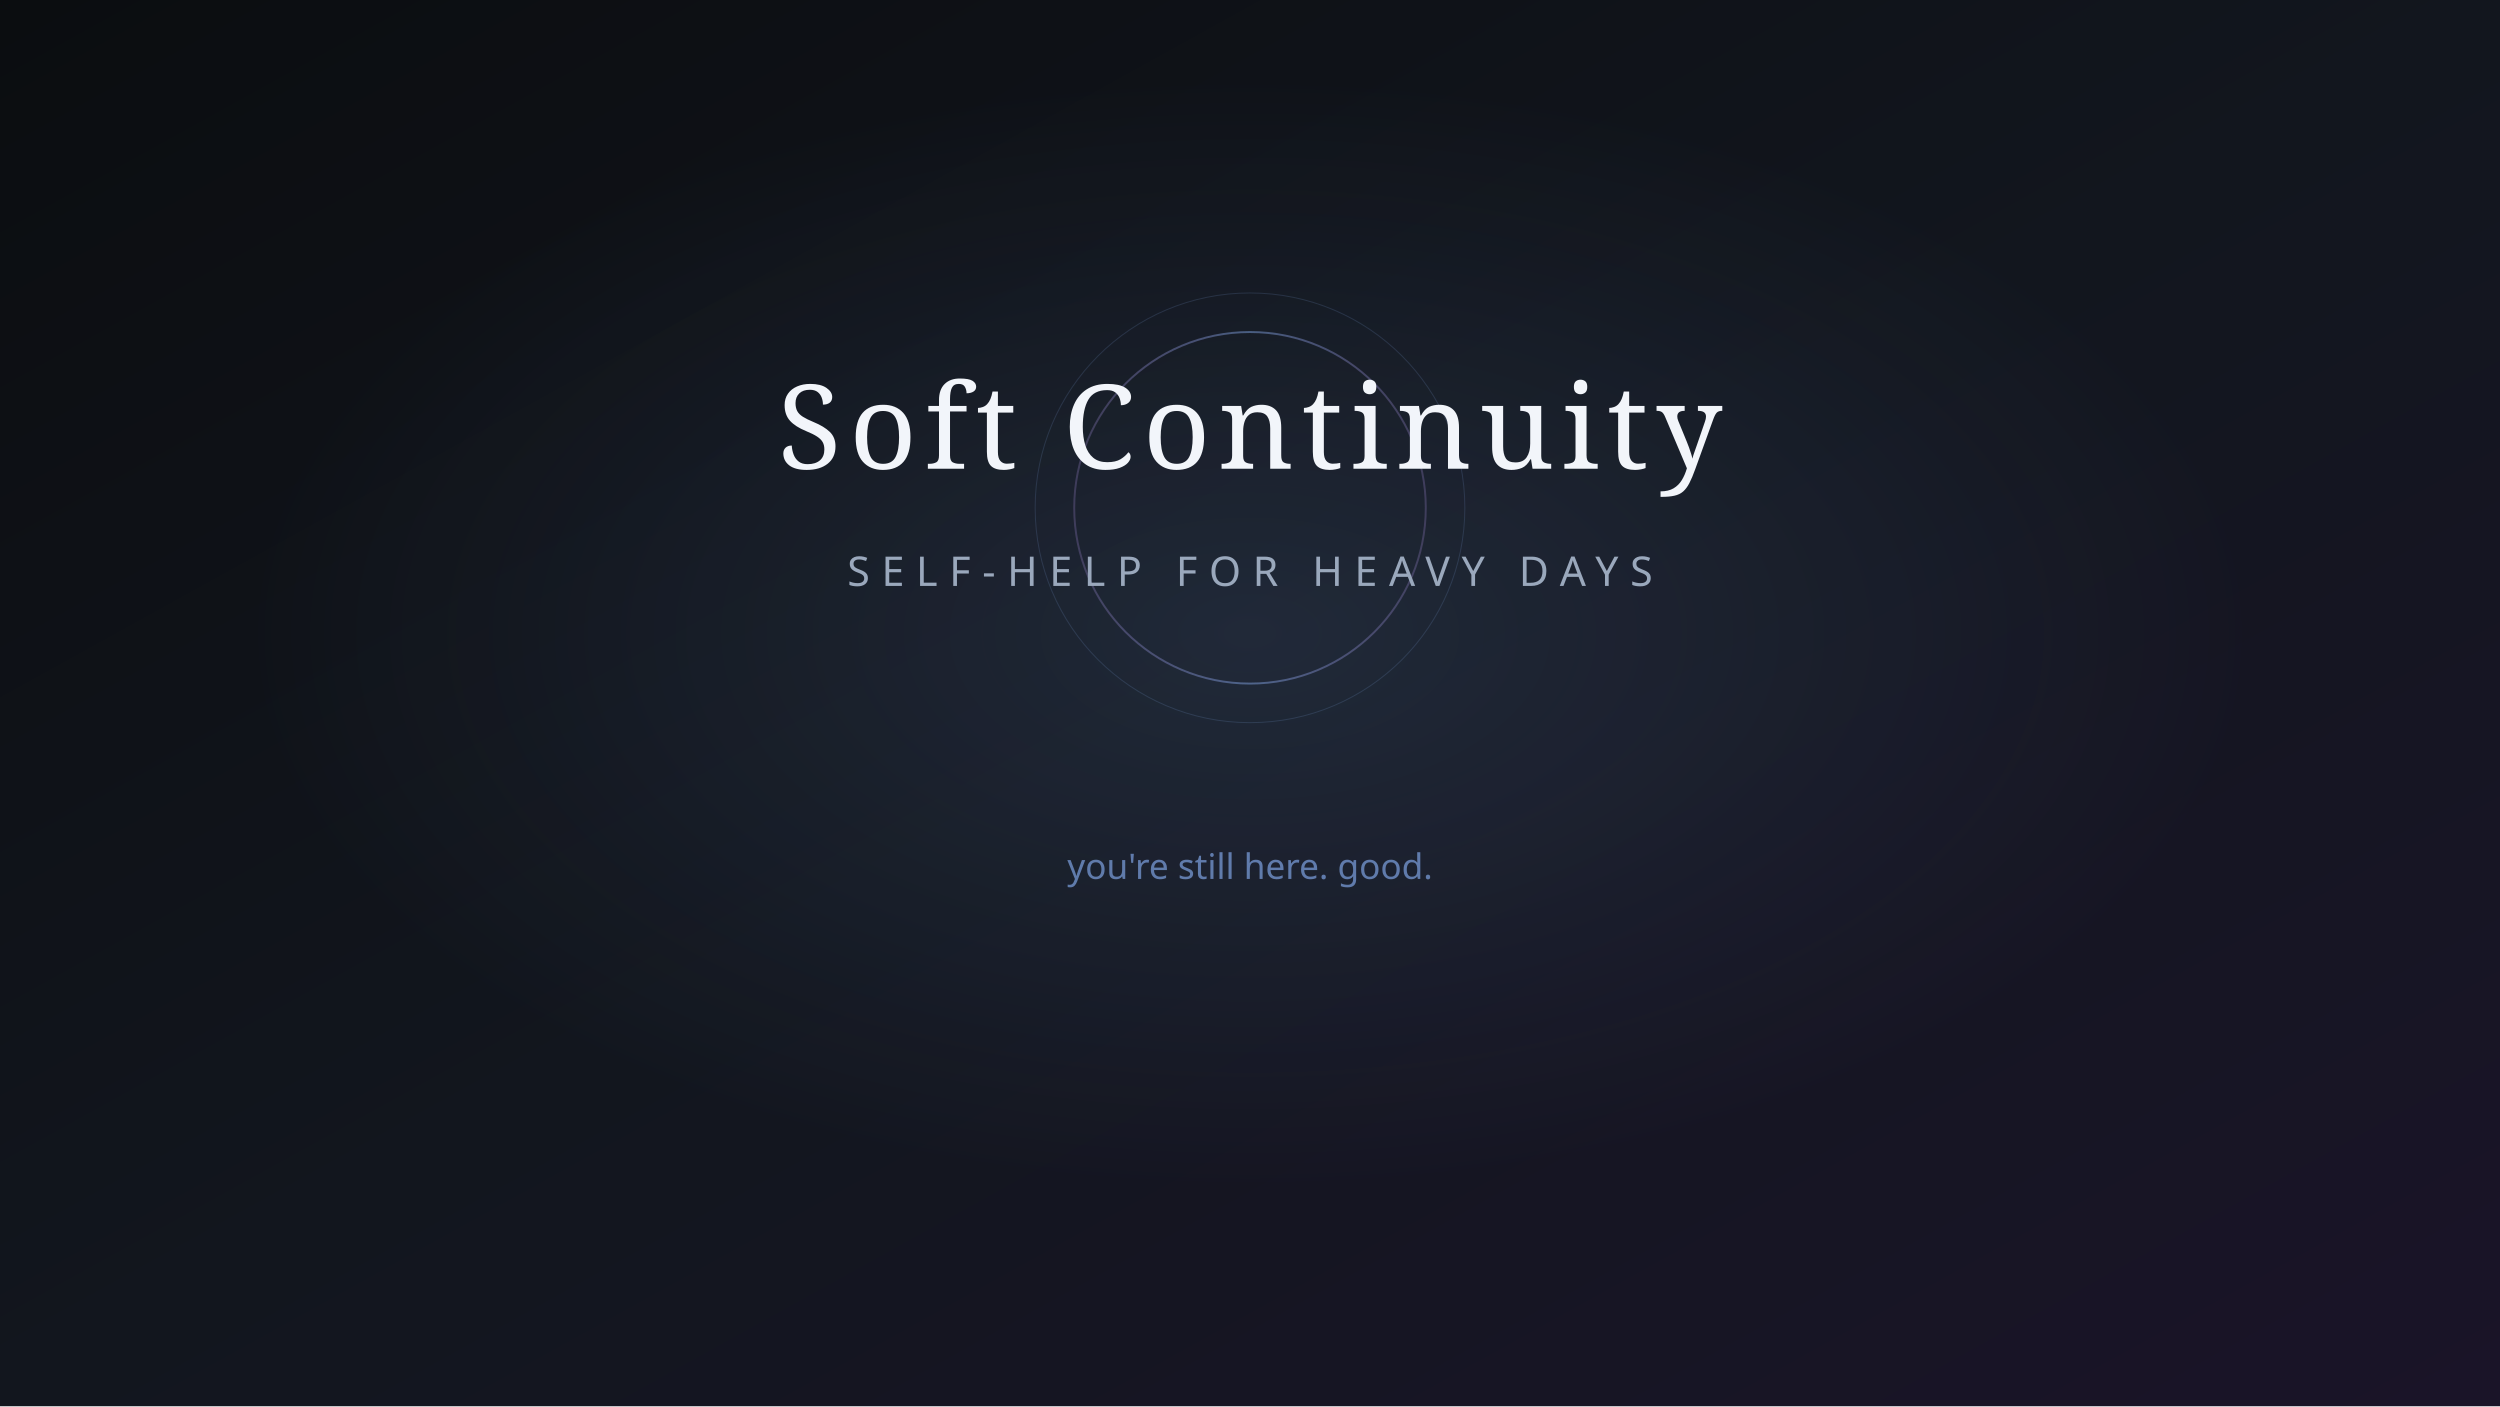
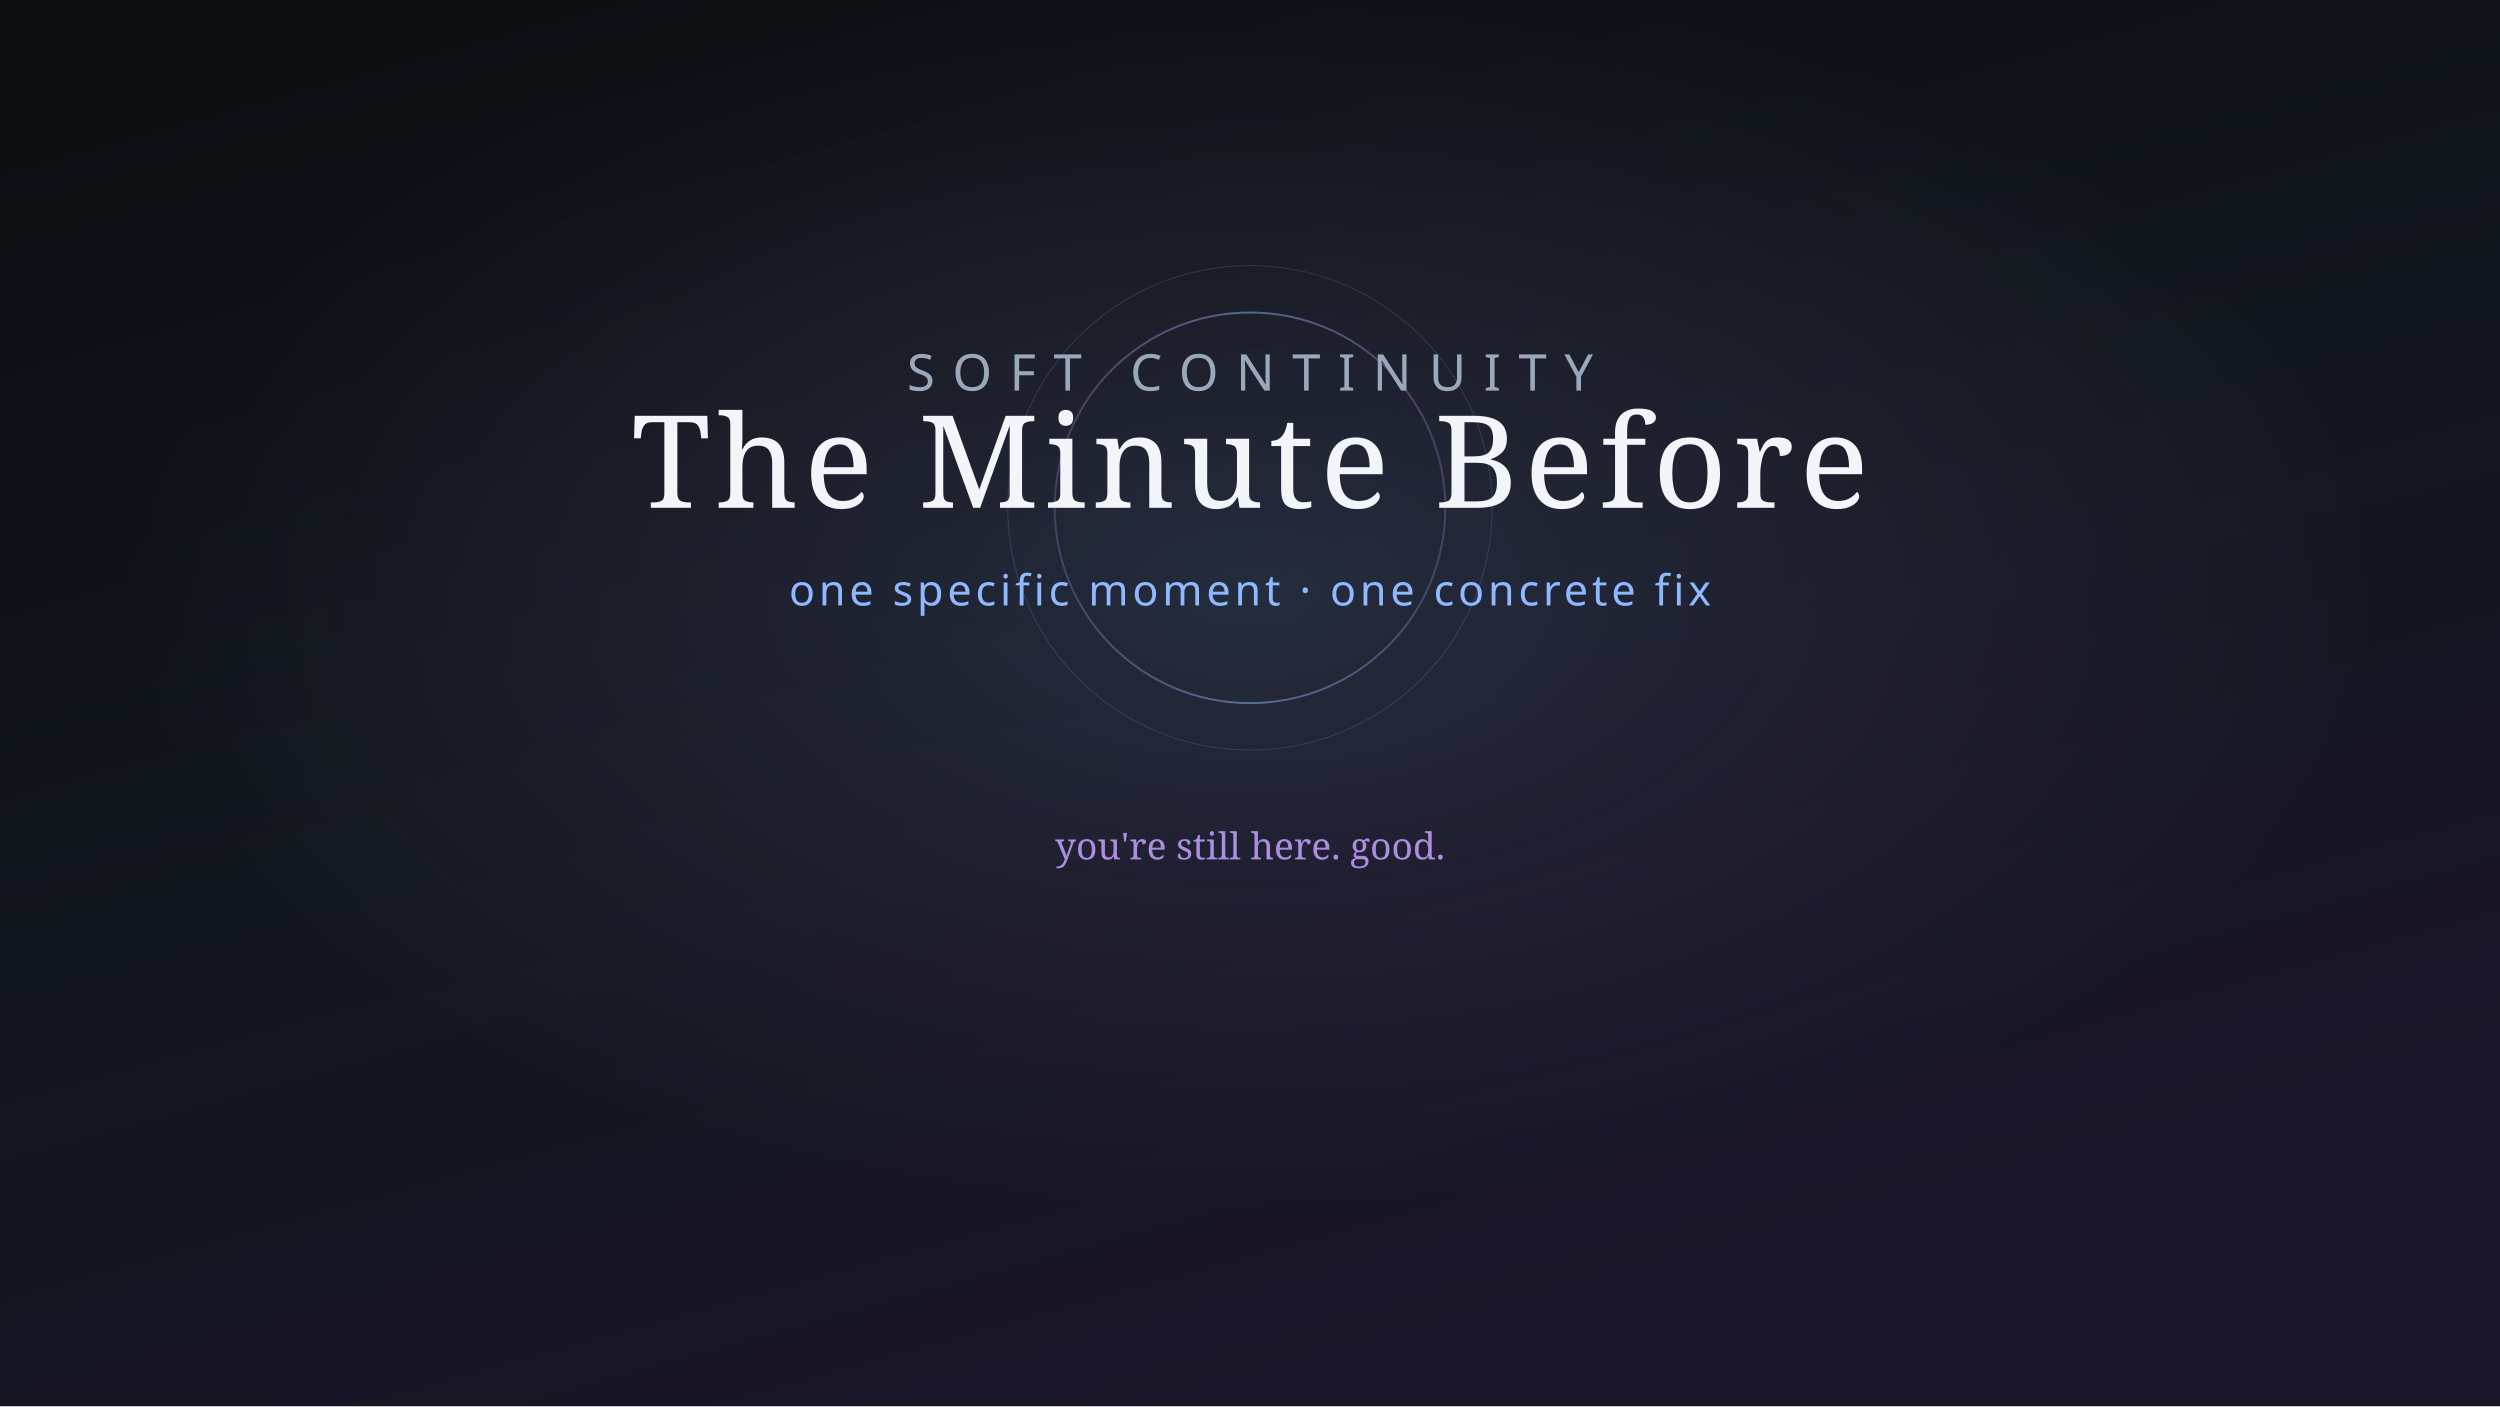
<svg xmlns="http://www.w3.org/2000/svg" width="2560" height="1440" viewBox="0 0 2560 1440">
  <defs>
-     <linearGradient id="bg" x1="0%" y1="0%" x2="100%" y2="100%">
+     <linearGradient id="bg" x1="0%" y1="0%" x2="50%" y2="100%">
      <stop offset="0%" style="stop-color:#0B0D10" />
-       <stop offset="50%" style="stop-color:#12161E" />
+       <stop offset="55%" style="stop-color:#12161E" />
      <stop offset="100%" style="stop-color:#1A1428" />
    </linearGradient>
-     <radialGradient id="glow" cx="50%" cy="45%" r="40%">
-       <stop offset="0%" style="stop-color:#8EB8FF;stop-opacity:0.12" />
+     <radialGradient id="glow" cx="50%" cy="42%" r="45%">
+       <stop offset="0%" style="stop-color:#8EB8FF;stop-opacity:0.14" />
+       <stop offset="70%" style="stop-color:#C4A1FF;stop-opacity:0.04" />
      <stop offset="100%" style="stop-color:#8EB8FF;stop-opacity:0" />
    </radialGradient>
    <linearGradient id="ring" x1="0%" y1="0%" x2="100%" y2="0%">
-       <stop offset="0%" style="stop-color:#C4A1FF;stop-opacity:0.3" />
-       <stop offset="50%" style="stop-color:#8EB8FF;stop-opacity:0.6" />
-       <stop offset="100%" style="stop-color:#C4A1FF;stop-opacity:0.3" />
+       <stop offset="0%" style="stop-color:#C4A1FF;stop-opacity:0.35" />
+       <stop offset="50%" style="stop-color:#8EB8FF;stop-opacity:0.75" />
+       <stop offset="100%" style="stop-color:#C4A1FF;stop-opacity:0.35" />
    </linearGradient>
  </defs>
  <rect width="2560" height="1440" fill="url(#bg)" />
  <rect width="2560" height="1440" fill="url(#glow)" />
-   <circle cx="1280" cy="520" r="180" fill="none" stroke="url(#ring)" stroke-width="2" opacity="0.7" />
-   <circle cx="1280" cy="520" r="220" fill="none" stroke="#8EB8FF" stroke-width="1" opacity="0.15" />
-   <text x="1280" y="480" text-anchor="middle" font-family="Georgia, serif" font-size="120" fill="#F2F5FA" letter-spacing="8">Soft Continuity</text>
-   <text x="1280" y="600" text-anchor="middle" font-family="system-ui, sans-serif" font-size="42" fill="#9AA8BC" letter-spacing="12">SELF-HELP FOR HEAVY DAYS</text>
-   <text x="1280" y="900" text-anchor="middle" font-family="system-ui, sans-serif" font-size="36" fill="#8EB8FF" opacity="0.6">you're still here. good.</text>
+   <circle cx="1280" cy="520" r="200" fill="none" stroke="url(#ring)" stroke-width="2" opacity="0.65" />
+   <circle cx="1280" cy="520" r="248" fill="none" stroke="#8EB8FF" stroke-width="1" opacity="0.18" />
+   <text x="1280" y="400" text-anchor="middle" font-family="system-ui, sans-serif" font-size="52" fill="#9AA8BC" letter-spacing="18">SOFT CONTINUITY</text>
+   <text x="1280" y="520" text-anchor="middle" font-family="Georgia, serif" font-size="132" fill="#F2F5FA" letter-spacing="6">The Minute Before</text>
+   <text x="1280" y="620" text-anchor="middle" font-family="system-ui, sans-serif" font-size="44" fill="#8EB8FF" letter-spacing="4">one specific moment · one concrete fix</text>
+   <text x="1280" y="880" text-anchor="middle" font-family="Georgia, serif" font-size="38" fill="#C4A1FF" opacity="0.85">you're still here. good.</text>
</svg>
